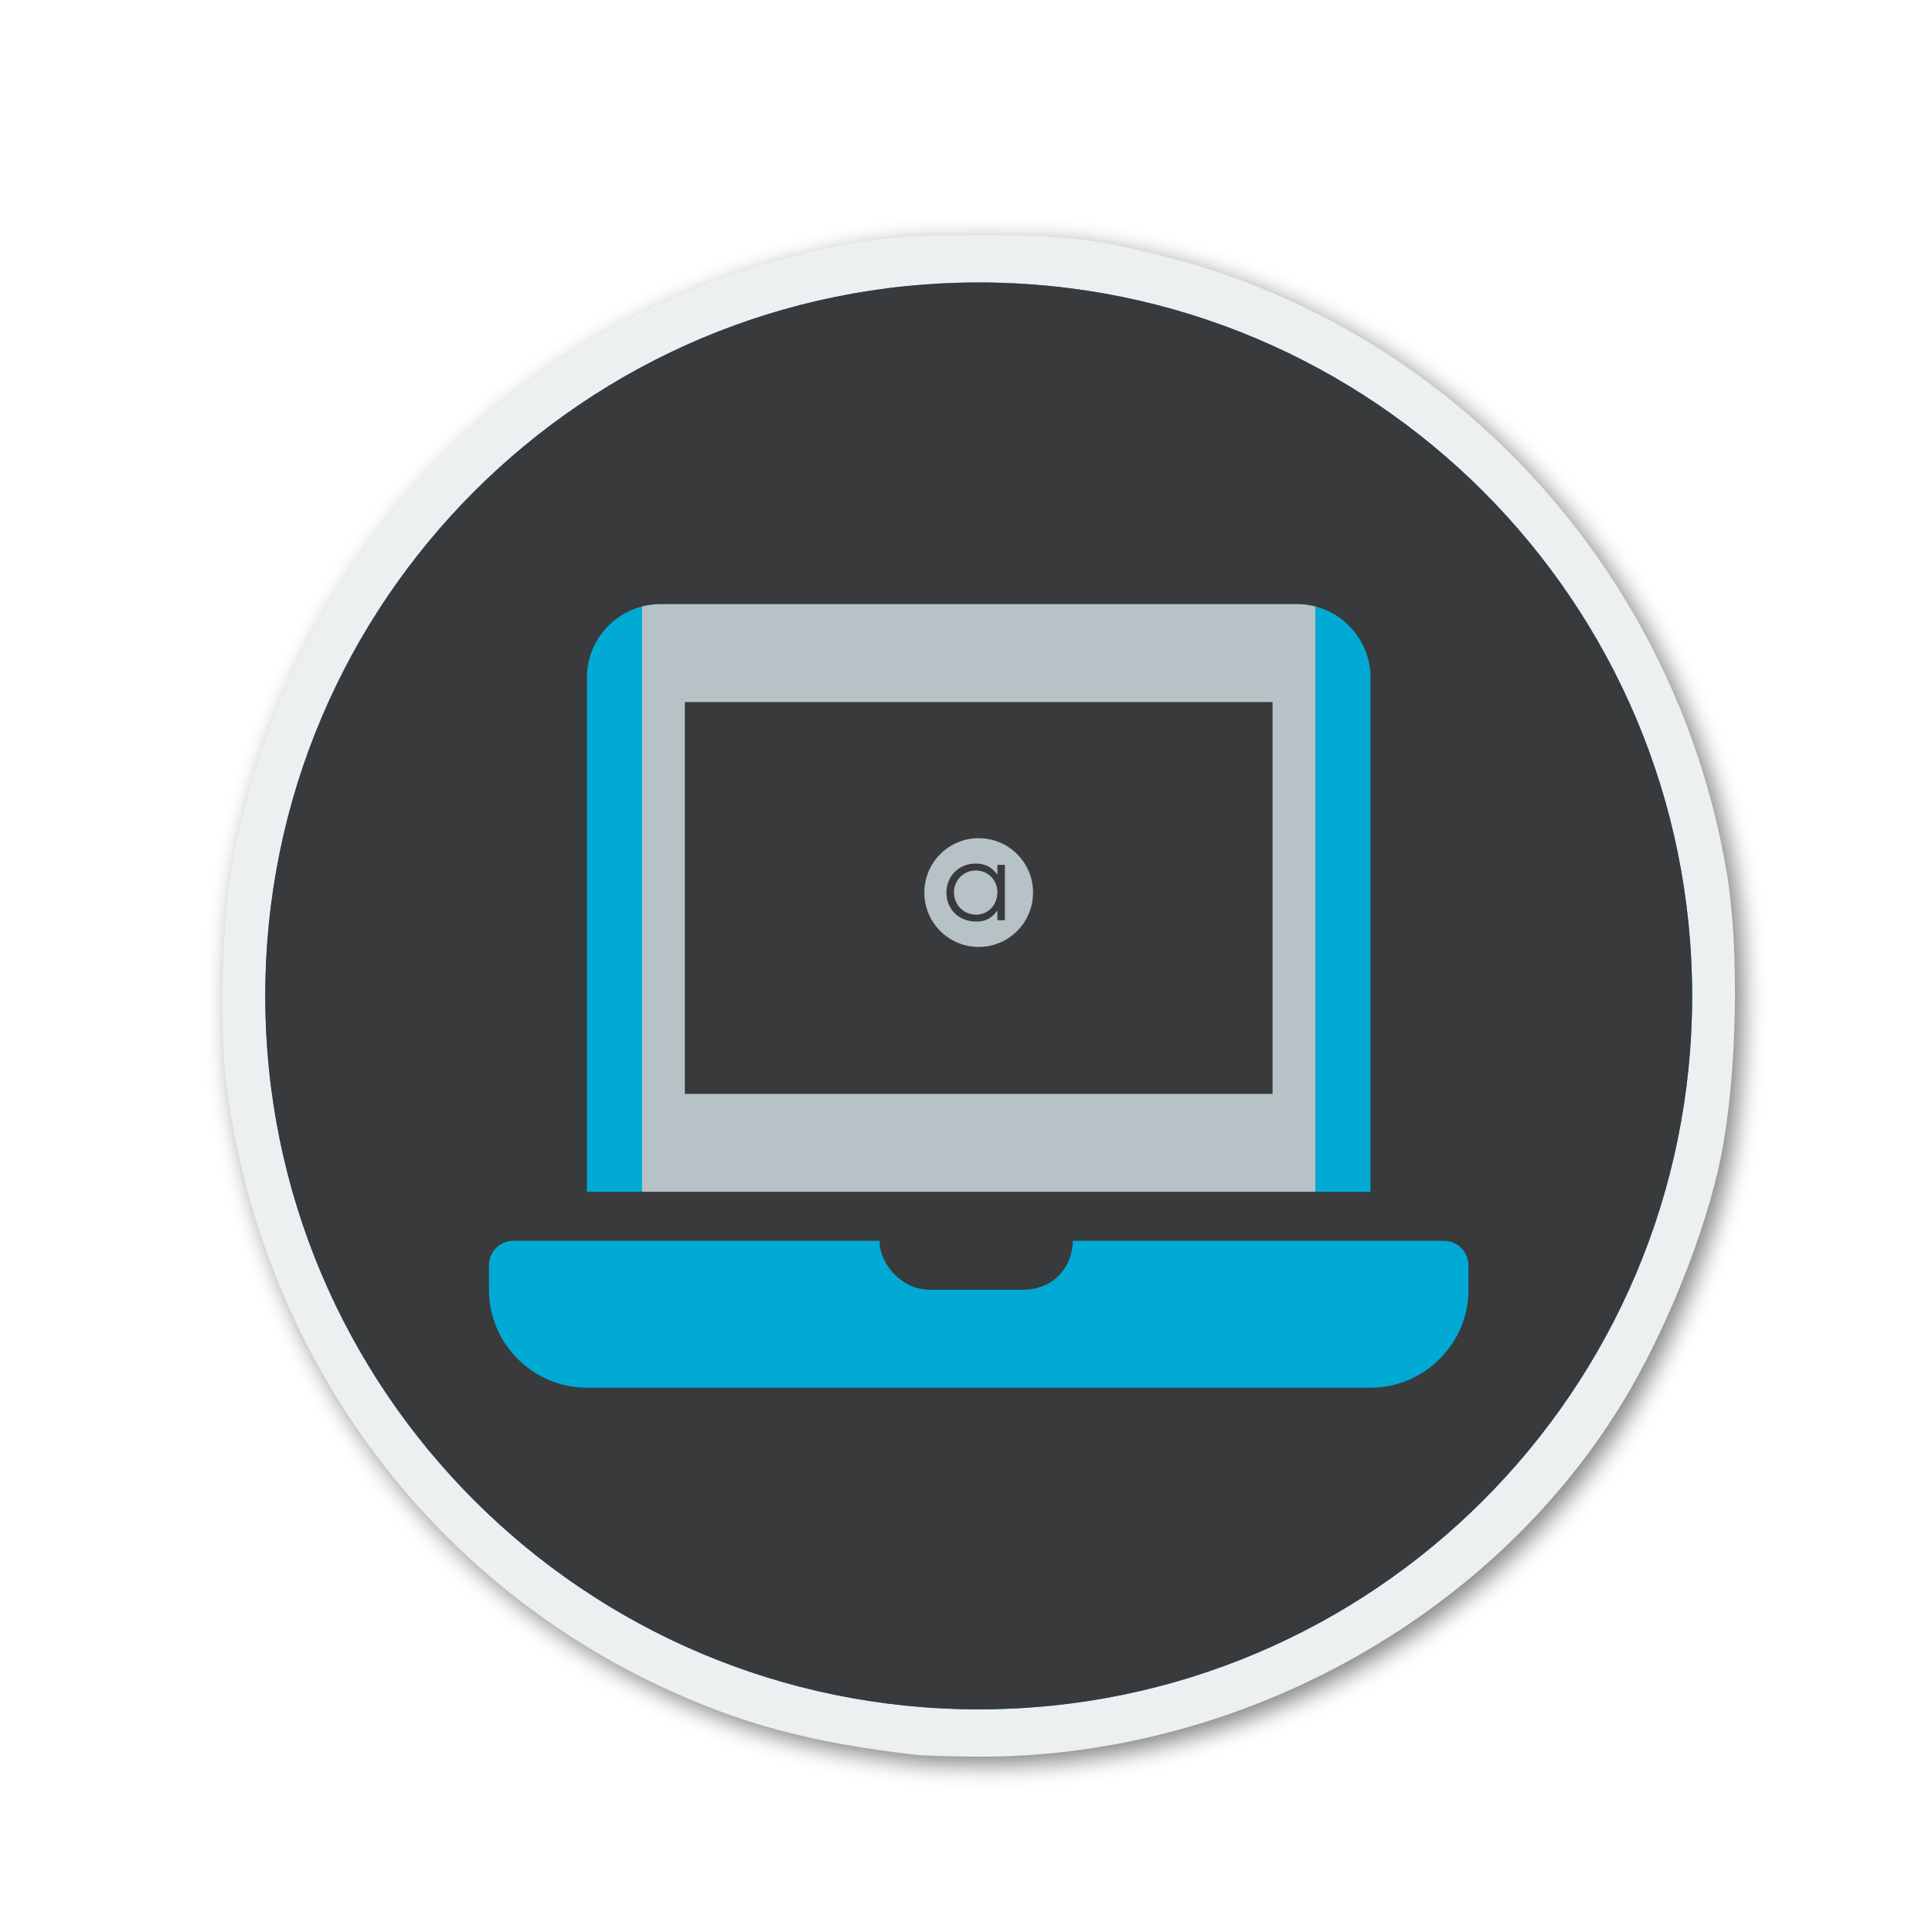
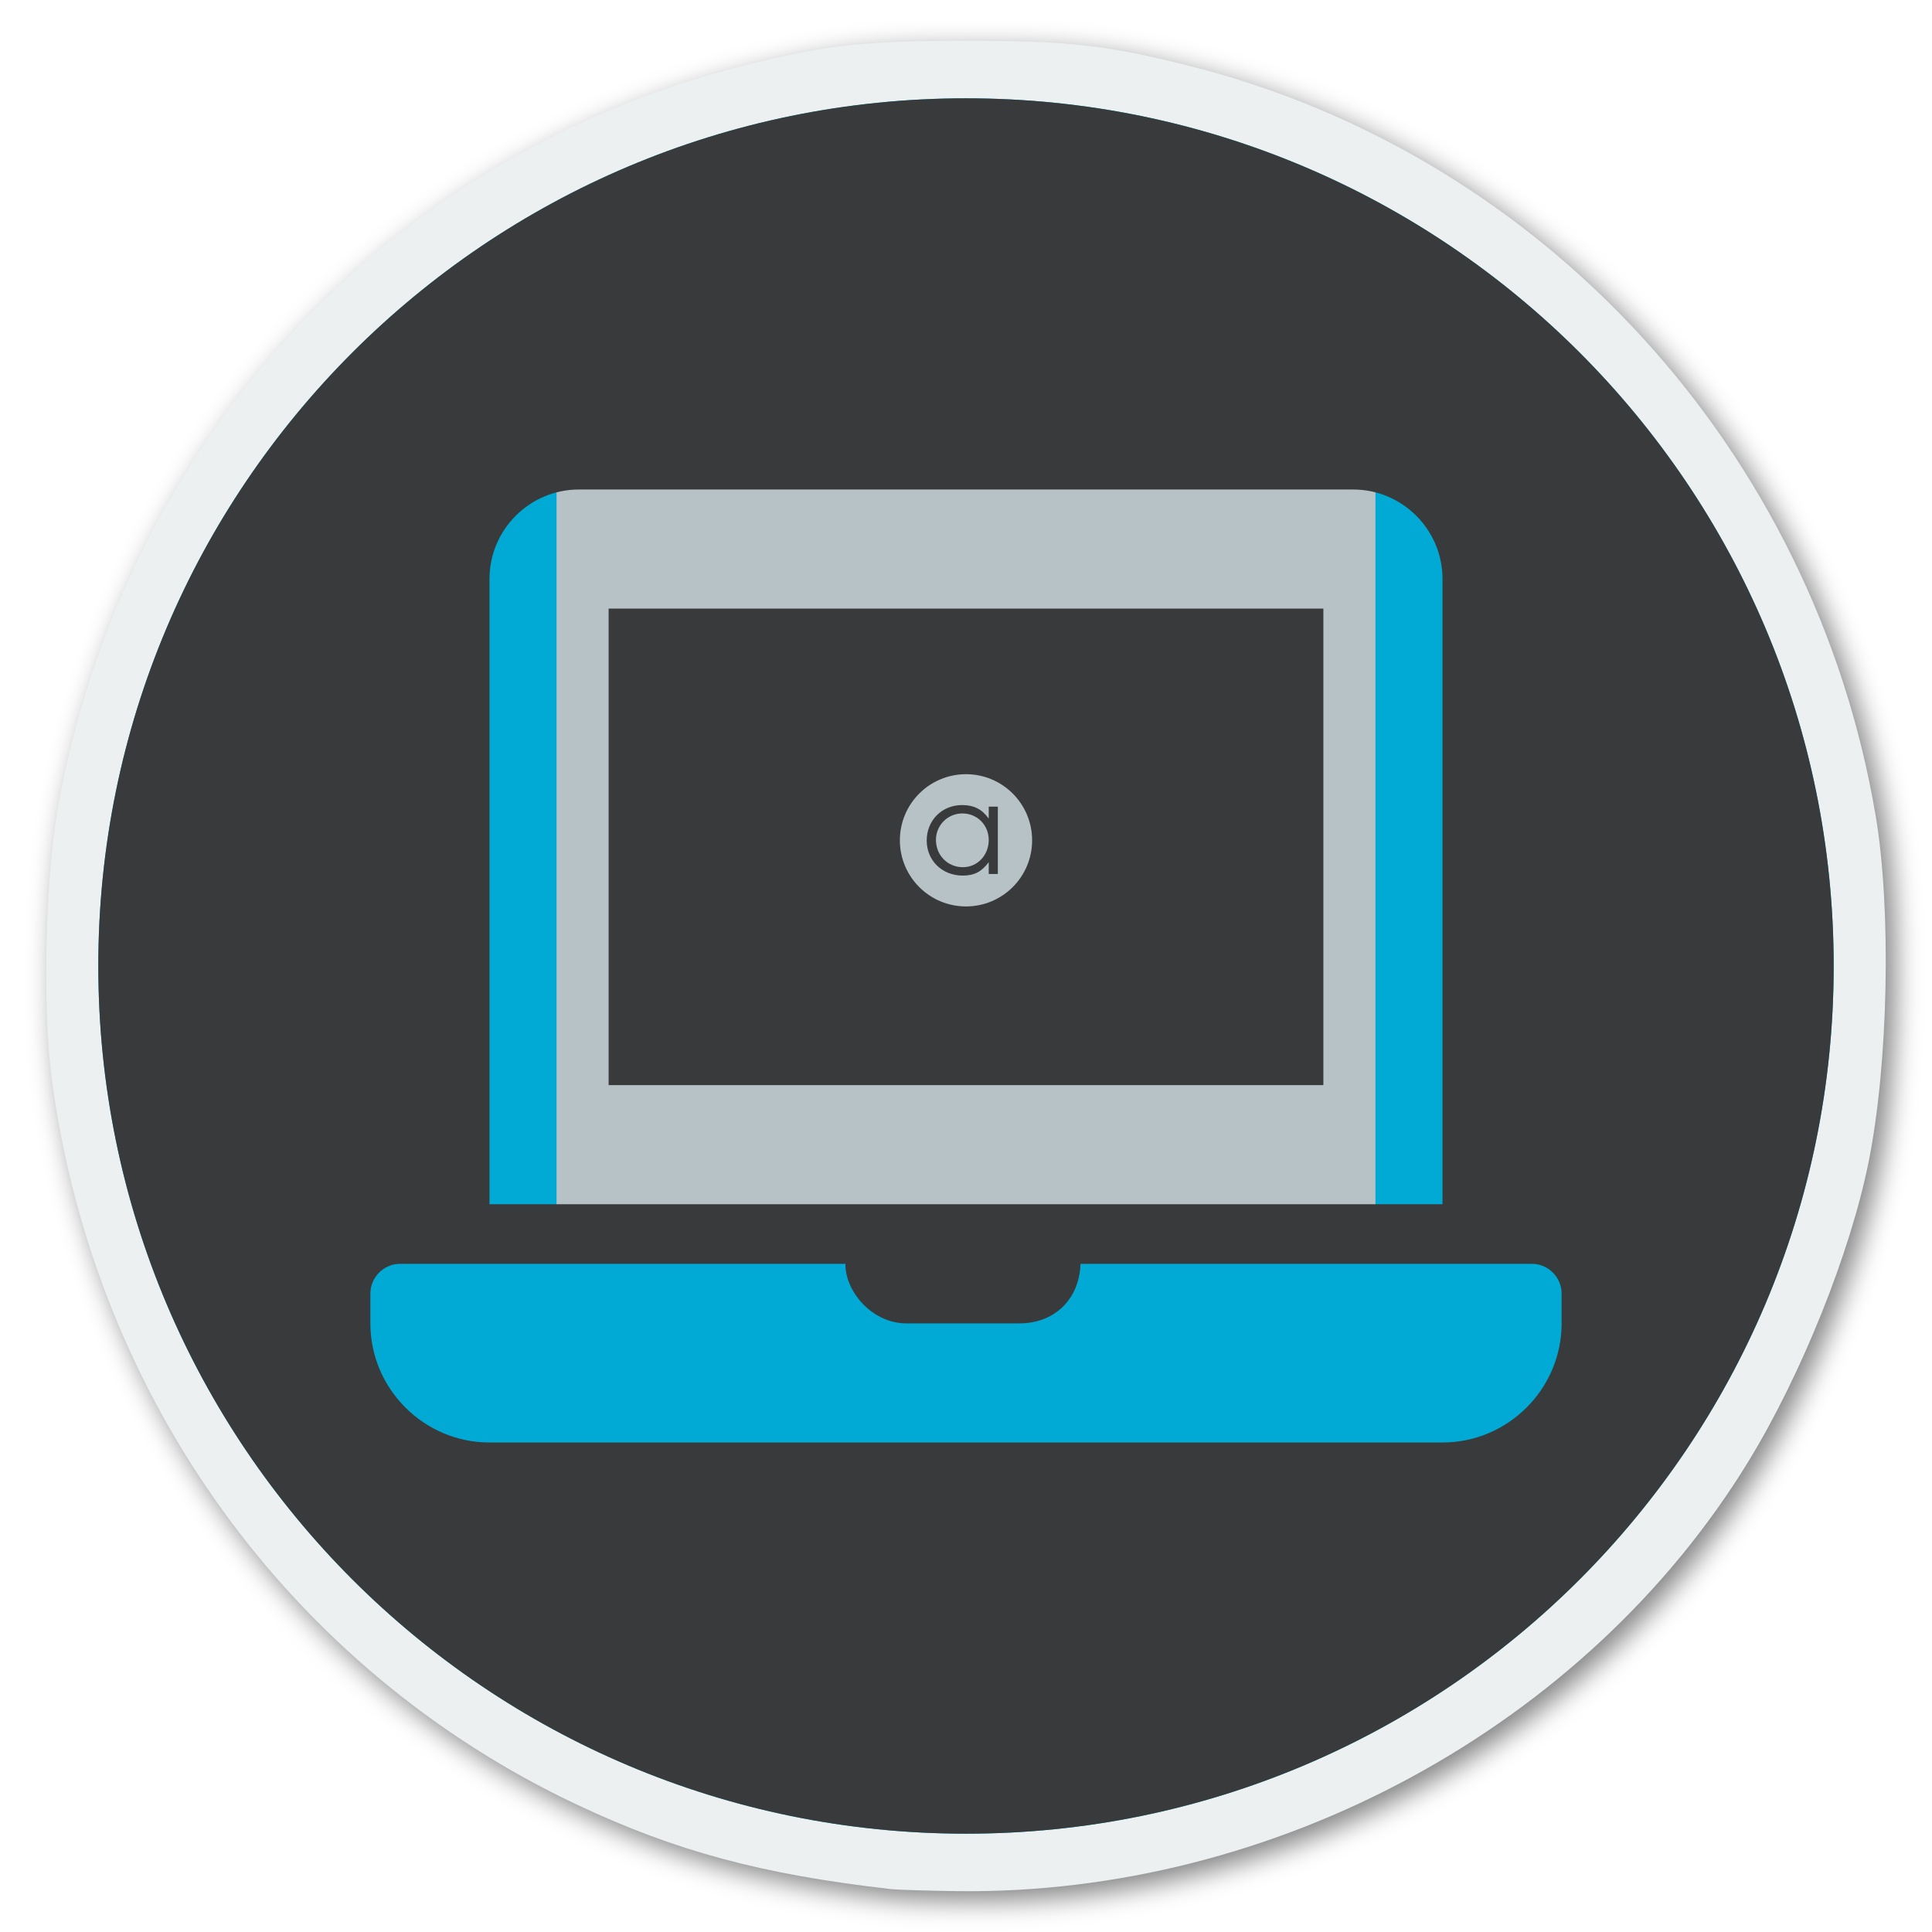
- <svg xmlns="http://www.w3.org/2000/svg" xmlns:xlink="http://www.w3.org/1999/xlink" height="512" width="512" version="1.1" id="svg2">
+ <svg xmlns="http://www.w3.org/2000/svg" xmlns:xlink="http://www.w3.org/1999/xlink" id="svg2" version="1.1" width="512" height="512">
  <defs id="defs6">
-     <linearGradient gradientTransform="matrix(0,-1,1,0,-1.5e-6,48)" gradientUnits="userSpaceOnUse" x2="47" x1="1" id="linearGradient3764">
-       <stop id="stop7" stop-opacity="1" stop-color="#e4e4e4" />
-       <stop id="stop9" stop-opacity="1" stop-color="#eee" offset="1" />
+     <linearGradient id="linearGradient3764" x1="1" x2="47" gradientUnits="userSpaceOnUse" gradientTransform="matrix(0,-1,1,0,-1.5e-6,48)">
+       <stop stop-color="#e4e4e4" stop-opacity="1" id="stop7" />
+       <stop offset="1" stop-color="#eee" stop-opacity="1" id="stop9" />
    </linearGradient>
    <clipPath id="clipPath-365326813">
-       <g id="g12" transform="translate(0,-1004.362)">
-         <path style="fill:#1890d0" id="path14" transform="matrix(15.33333,0,0,11.5,415,878.8622)" d="m -24,13 c 0,1.105 -0.672,2 -1.5,2 -0.828,0 -1.5,-0.895 -1.5,-2 0,-1.105 0.672,-2 1.5,-2 0.828,0 1.5,0.895 1.5,2 z" />
+       <g transform="translate(0,-1004.362)" id="g12">
+         <path d="m -24,13 c 0,1.105 -0.672,2 -1.5,2 -0.828,0 -1.5,-0.895 -1.5,-2 0,-1.105 0.672,-2 1.5,-2 0.828,0 1.5,0.895 1.5,2 z" transform="matrix(15.33333,0,0,11.5,415,878.8622)" id="path14" style="fill:#1890d0" />
      </g>
    </clipPath>
    <clipPath id="clipPath-370729992">
-       <g id="g17" transform="translate(0,-1004.362)">
-         <path style="fill:#1890d0" id="path19" transform="matrix(15.33333,0,0,11.5,415,878.8622)" d="m -24,13 c 0,1.105 -0.672,2 -1.5,2 -0.828,0 -1.5,-0.895 -1.5,-2 0,-1.105 0.672,-2 1.5,-2 0.828,0 1.5,0.895 1.5,2 z" />
+       <g transform="translate(0,-1004.362)" id="g17">
+         <path d="m -24,13 c 0,1.105 -0.672,2 -1.5,2 -0.828,0 -1.5,-0.895 -1.5,-2 0,-1.105 0.672,-2 1.5,-2 0.828,0 1.5,0.895 1.5,2 z" transform="matrix(15.33333,0,0,11.5,415,878.8622)" id="path19" style="fill:#1890d0" />
      </g>
    </clipPath>
    <defs id="defs5">
-       <rect id="SVGID_1_" width="1024" height="1024" />
+       <rect height="1024" width="1024" id="SVGID_1_" />
    </defs>
    <clipPath id="SVGID_2_">
-       <use xlink:href="#SVGID_1_" overflow="visible" id="use9" />
+       <use id="use9" overflow="visible" xlink:href="#SVGID_1_" />
    </clipPath>
    <defs id="defs38">
-       <rect y="0" x="0" height="1024" width="1024" id="SVGID_8_" />
+       <rect id="SVGID_8_" width="1024" height="1024" x="0" y="0" />
    </defs>
    <clipPath id="SVGID_9_">
-       <use height="100%" width="100%" y="0" x="0" style="overflow:visible" id="use42" overflow="visible" xlink:href="#SVGID_8_" />
+       <use xlink:href="#SVGID_8_" overflow="visible" id="use42" style="overflow:visible" x="0" y="0" width="100%" height="100%" />
    </clipPath>
    <defs id="defs44">
-       <filter height="413.967" width="413.934" y="293.442" x="305.033" filterUnits="userSpaceOnUse" id="Adobe_OpacityMaskFilter">
-         <feFlood id="feFlood47" result="back" />
-         <feBlend id="feBlend49" mode="normal" in2="back" in="SourceGraphic" />
+       <filter id="Adobe_OpacityMaskFilter" filterUnits="userSpaceOnUse" x="305.033" y="293.442" width="413.934" height="413.967">
+         <feFlood result="back" id="feFlood47" />
+         <feBlend in="SourceGraphic" in2="back" mode="normal" id="feBlend49" />
      </filter>
    </defs>
-     <mask id="SVGID_10_" height="413.967" width="413.934" y="293.442" x="305.033" maskUnits="userSpaceOnUse">
-       <g style="filter:url(#Adobe_OpacityMaskFilter)" id="g52">
-         <g id="g54" enable-background="new    ">
+     <mask maskUnits="userSpaceOnUse" x="305.033" y="293.442" width="413.934" height="413.967" id="SVGID_10_">
+       <g id="g52" style="filter:url(#Adobe_OpacityMaskFilter)">
+         <g enable-background="new    " id="g54">
          <g id="g56">
            <defs id="defs58">
-               <path d="m 513.458,309.257 c 91.063,0 164.903,76.897 164.903,171.722 0,94.833 -73.84,171.727 -164.903,171.727 -91.047,0 -164.89,-76.894 -164.89,-171.727 0,-94.825 73.843,-171.722 164.89,-171.722" id="SVGID_11_" />
+               <path id="SVGID_11_" d="m 513.458,309.257 c 91.063,0 164.903,76.897 164.903,171.722 0,94.833 -73.84,171.727 -164.903,171.727 -91.047,0 -164.89,-76.894 -164.89,-171.727 0,-94.825 73.843,-171.722 164.89,-171.722" />
            </defs>
-             <clipPath clip-path="url(#SVGID_9_)" id="SVGID_12_">
-               <use height="100%" width="100%" y="0" x="0" style="overflow:visible" id="use62" overflow="visible" xlink:href="#SVGID_11_" />
+             <clipPath id="SVGID_12_" clip-path="url(#SVGID_9_)">
+               <use xlink:href="#SVGID_11_" overflow="visible" id="use62" style="overflow:visible" x="0" y="0" width="100%" height="100%" />
            </clipPath>
-             <linearGradient gradientTransform="matrix(-10.9559,383.4525,383.4525,10.9559,-392132.59,-11061.132)" y2="1024" x2="1" y1="1024" x1="0" gradientUnits="userSpaceOnUse" id="SVGID_13_">
-               <stop id="stop65" style="stop-color:#1C1B18" offset="0" />
-               <stop id="stop67" style="stop-color:#4B4846" offset="0.187" />
-               <stop id="stop69" style="stop-color:#7F7B79" offset="0.368" />
-               <stop id="stop71" style="stop-color:#B0ADAD" offset="0.534" />
-               <stop id="stop73" style="stop-color:#D9D8D8" offset="0.682" />
-               <stop id="stop75" style="stop-color:#F5F5F5" offset="0.807" />
-               <stop id="stop77" style="stop-color:#FFFFFF" offset="0.894" />
-               <stop id="stop79" style="stop-color:#FFFFFF" offset="1" />
+             <linearGradient id="SVGID_13_" gradientUnits="userSpaceOnUse" x1="0" y1="1024" x2="1" y2="1024" gradientTransform="matrix(-10.9559,383.4525,383.4525,10.9559,-392132.59,-11061.132)">
+               <stop offset="0" style="stop-color:#1C1B18" id="stop65" />
+               <stop offset="0.187" style="stop-color:#4B4846" id="stop67" />
+               <stop offset="0.368" style="stop-color:#7F7B79" id="stop69" />
+               <stop offset="0.534" style="stop-color:#B0ADAD" id="stop71" />
+               <stop offset="0.682" style="stop-color:#D9D8D8" id="stop73" />
+               <stop offset="0.807" style="stop-color:#F5F5F5" id="stop75" />
+               <stop offset="0.894" style="stop-color:#FFFFFF" id="stop77" />
+               <stop offset="1" style="stop-color:#FFFFFF" id="stop79" />
            </linearGradient>
-             <polygon style="fill:url(#SVGID_13_)" id="polygon81" points="338.763,652.426 348.837,299.842 688.166,309.537 678.092,662.121 " clip-path="url(#SVGID_12_)" />
+             <polygon clip-path="url(#SVGID_12_)" points="338.763,652.426 348.837,299.842 688.166,309.537 678.092,662.121 " id="polygon81" style="fill:url(#SVGID_13_)" />
          </g>
        </g>
      </g>
    </mask>
-     <filter id="filter139" style="color-interpolation-filters:sRGB;">
-       <feFlood id="feFlood129" result="flood" flood-color="rgb(0,0,0)" flood-opacity="0.498" />
-       <feComposite id="feComposite131" result="composite1" operator="in" in2="SourceGraphic" in="flood" />
-       <feGaussianBlur id="feGaussianBlur133" result="blur" stdDeviation="3" in="composite1" />
-       <feOffset id="feOffset135" result="offset" dy="2" dx="2" />
-       <feComposite id="feComposite137" result="composite2" operator="over" in2="offset" in="SourceGraphic" />
-     </filter>
-     <linearGradient id="linearGradient3764-5" x1="1" x2="47" gradientUnits="userSpaceOnUse" gradientTransform="matrix(0,-1,1,0,-1.5e-6,48)">
-       <stop stop-color="#e4e4e4" stop-opacity="1" id="stop7-0" />
-       <stop offset="1" stop-color="#eee" stop-opacity="1" id="stop9-9" />
+     <filter style="color-interpolation-filters:sRGB;" id="filter139">
+       <feFlood flood-opacity="0.498" flood-color="rgb(0,0,0)" result="flood" id="feFlood129" />
+       <feComposite in="flood" in2="SourceGraphic" operator="in" result="composite1" id="feComposite131" />
+       <feGaussianBlur in="composite1" stdDeviation="3" result="blur" id="feGaussianBlur133" />
+       <feOffset dx="2" dy="2" result="offset" id="feOffset135" />
+       <feComposite in="SourceGraphic" in2="offset" operator="over" result="composite2" id="feComposite137" />
+     </filter>
+     <linearGradient gradientTransform="matrix(0,-1,1,0,-1.5e-6,48)" gradientUnits="userSpaceOnUse" x2="47" x1="1" id="linearGradient3764-5">
+       <stop id="stop7-0" stop-opacity="1" stop-color="#e4e4e4" />
+       <stop id="stop9-9" stop-opacity="1" stop-color="#eee" offset="1" />
    </linearGradient>
    <clipPath id="clipPath-365326813-6">
-       <g transform="translate(0,-1004.362)" id="g12-3">
-         <path d="m -24,13 c 0,1.105 -0.672,2 -1.5,2 -0.828,0 -1.5,-0.895 -1.5,-2 0,-1.105 0.672,-2 1.5,-2 0.828,0 1.5,0.895 1.5,2 z" transform="matrix(15.33333,0,0,11.5,415,878.8622)" id="path14-8" style="fill:#1890d0" />
+       <g id="g12-3" transform="translate(0,-1004.362)">
+         <path style="fill:#1890d0" id="path14-8" transform="matrix(15.33333,0,0,11.5,415,878.8622)" d="m -24,13 c 0,1.105 -0.672,2 -1.5,2 -0.828,0 -1.5,-0.895 -1.5,-2 0,-1.105 0.672,-2 1.5,-2 0.828,0 1.5,0.895 1.5,2 z" />
      </g>
    </clipPath>
    <clipPath id="clipPath-370729992-5">
-       <g transform="translate(0,-1004.362)" id="g17-6">
-         <path d="m -24,13 c 0,1.105 -0.672,2 -1.5,2 -0.828,0 -1.5,-0.895 -1.5,-2 0,-1.105 0.672,-2 1.5,-2 0.828,0 1.5,0.895 1.5,2 z" transform="matrix(15.33333,0,0,11.5,415,878.8622)" id="path19-1" style="fill:#1890d0" />
+       <g id="g17-6" transform="translate(0,-1004.362)">
+         <path style="fill:#1890d0" id="path19-1" transform="matrix(15.33333,0,0,11.5,415,878.8622)" d="m -24,13 c 0,1.105 -0.672,2 -1.5,2 -0.828,0 -1.5,-0.895 -1.5,-2 0,-1.105 0.672,-2 1.5,-2 0.828,0 1.5,0.895 1.5,2 z" />
      </g>
    </clipPath>
    <defs id="defs5-1">
-       <rect height="1024" width="1024" id="SVGID_1_-5" />
+       <rect id="SVGID_1_-5" width="1024" height="1024" />
    </defs>
    <clipPath id="SVGID_2_-9">
-       <use id="use9-8" overflow="visible" xlink:href="#SVGID_1_-5" />
+       <use xlink:href="#SVGID_1_-5" overflow="visible" id="use9-8" />
    </clipPath>
    <defs id="defs38-4">
-       <rect id="SVGID_8_-8" width="1024" height="1024" x="0" y="0" />
+       <rect y="0" x="0" height="1024" width="1024" id="SVGID_8_-8" />
    </defs>
    <clipPath id="SVGID_9_-1">
-       <use xlink:href="#SVGID_8_-8" overflow="visible" id="use42-0" style="overflow:visible" x="0" y="0" width="100%" height="100%" />
+       <use height="100%" width="100%" y="0" x="0" style="overflow:visible" id="use42-0" overflow="visible" xlink:href="#SVGID_8_-8" />
    </clipPath>
    <defs id="defs44-3">
-       <filter id="Adobe_OpacityMaskFilter-0" filterUnits="userSpaceOnUse" x="305.033" y="293.442" width="413.934" height="413.967">
-         <feFlood result="back" id="feFlood47-4" />
-         <feBlend in="SourceGraphic" in2="back" mode="normal" id="feBlend49-4" />
+       <filter height="413.967" width="413.934" y="293.442" x="305.033" filterUnits="userSpaceOnUse" id="Adobe_OpacityMaskFilter-0">
+         <feFlood id="feFlood47-4" result="back" />
+         <feBlend id="feBlend49-4" mode="normal" in2="back" in="SourceGraphic" />
      </filter>
    </defs>
-     <mask maskUnits="userSpaceOnUse" x="305.033" y="293.442" width="413.934" height="413.967" id="SVGID_10_-4">
-       <g id="g52-4" style="filter:url(#Adobe_OpacityMaskFilter-0)">
-         <g enable-background="new    " id="g54-7">
+     <mask id="SVGID_10_-4" height="413.967" width="413.934" y="293.442" x="305.033" maskUnits="userSpaceOnUse">
+       <g style="filter:url(#Adobe_OpacityMaskFilter-0)" id="g52-4">
+         <g id="g54-7" enable-background="new    ">
          <g id="g56-6">
            <defs id="defs58-3">
-               <path id="SVGID_11_-1" d="m 513.458,309.257 c 91.063,0 164.903,76.897 164.903,171.722 0,94.833 -73.84,171.727 -164.903,171.727 -91.047,0 -164.89,-76.894 -164.89,-171.727 0,-94.825 73.843,-171.722 164.89,-171.722" />
+               <path d="m 513.458,309.257 c 91.063,0 164.903,76.897 164.903,171.722 0,94.833 -73.84,171.727 -164.903,171.727 -91.047,0 -164.89,-76.894 -164.89,-171.727 0,-94.825 73.843,-171.722 164.89,-171.722" id="SVGID_11_-1" />
            </defs>
-             <clipPath id="SVGID_12_-7" clip-path="url(#SVGID_9_-1)">
-               <use xlink:href="#SVGID_11_-1" overflow="visible" id="use62-5" style="overflow:visible" x="0" y="0" width="100%" height="100%" />
+             <clipPath clip-path="url(#SVGID_9_-1)" id="SVGID_12_-7">
+               <use height="100%" width="100%" y="0" x="0" style="overflow:visible" id="use62-5" overflow="visible" xlink:href="#SVGID_11_-1" />
            </clipPath>
-             <linearGradient id="linearGradient143" gradientUnits="userSpaceOnUse" x1="0" y1="1024" x2="1" y2="1024" gradientTransform="matrix(-10.9559,383.4525,383.4525,10.9559,-392132.59,-11061.132)">
-               <stop offset="0" style="stop-color:#1C1B18" id="stop65-9" />
-               <stop offset="0.187" style="stop-color:#4B4846" id="stop67-6" />
-               <stop offset="0.368" style="stop-color:#7F7B79" id="stop69-2" />
-               <stop offset="0.534" style="stop-color:#B0ADAD" id="stop71-1" />
-               <stop offset="0.682" style="stop-color:#D9D8D8" id="stop73-7" />
-               <stop offset="0.807" style="stop-color:#F5F5F5" id="stop75-8" />
-               <stop offset="0.894" style="stop-color:#FFFFFF" id="stop77-5" />
-               <stop offset="1" style="stop-color:#FFFFFF" id="stop79-7" />
+             <linearGradient gradientTransform="matrix(-10.9559,383.4525,383.4525,10.9559,-392132.59,-11061.132)" y2="1024" x2="1" y1="1024" x1="0" gradientUnits="userSpaceOnUse" id="linearGradient143">
+               <stop id="stop65-9" style="stop-color:#1C1B18" offset="0" />
+               <stop id="stop67-6" style="stop-color:#4B4846" offset="0.187" />
+               <stop id="stop69-2" style="stop-color:#7F7B79" offset="0.368" />
+               <stop id="stop71-1" style="stop-color:#B0ADAD" offset="0.534" />
+               <stop id="stop73-7" style="stop-color:#D9D8D8" offset="0.682" />
+               <stop id="stop75-8" style="stop-color:#F5F5F5" offset="0.807" />
+               <stop id="stop77-5" style="stop-color:#FFFFFF" offset="0.894" />
+               <stop id="stop79-7" style="stop-color:#FFFFFF" offset="1" />
            </linearGradient>
-             <polygon clip-path="url(#SVGID_12_-7)" points="338.763,652.426 348.837,299.842 688.166,309.537 678.092,662.121 " id="polygon81-4" style="fill:url(#SVGID_13_)" />
+             <polygon style="fill:url(#SVGID_13_)" id="polygon81-4" points="338.763,652.426 348.837,299.842 688.166,309.537 678.092,662.121 " clip-path="url(#SVGID_12_-7)" />
          </g>
        </g>
      </g>
    </mask>
-     <filter style="color-interpolation-filters:sRGB;" id="filter139-1">
-       <feFlood flood-opacity="0.498" flood-color="rgb(0,0,0)" result="flood" id="feFlood129-8" />
-       <feComposite in="flood" in2="SourceGraphic" operator="in" result="composite1" id="feComposite131-5" />
-       <feGaussianBlur in="composite1" stdDeviation="3" result="blur" id="feGaussianBlur133-9" />
-       <feOffset dx="2" dy="2" result="offset" id="feOffset135-7" />
-       <feComposite in="SourceGraphic" in2="offset" operator="over" result="composite2" id="feComposite137-5" />
-     </filter>
-     <rect height="1024" width="1024" id="rect156" />
-     <rect id="rect158" width="1024" height="1024" x="0" y="0" />
-     <filter id="filter164" filterUnits="userSpaceOnUse" x="305.033" y="293.442" width="413.934" height="413.967">
-       <feFlood result="back" id="feFlood160" />
-       <feBlend in="SourceGraphic" in2="back" mode="normal" id="feBlend162" />
-     </filter>
-     <path id="path166" d="m 513.458,309.257 c 91.063,0 164.903,76.897 164.903,171.722 0,94.833 -73.84,171.727 -164.903,171.727 -91.047,0 -164.89,-76.894 -164.89,-171.727 0,-94.825 73.843,-171.722 164.89,-171.722" />
-     <linearGradient gradientTransform="matrix(0,-1,1,0,-1.5e-6,48)" gradientUnits="userSpaceOnUse" x2="47" x1="1" id="linearGradient3764-3">
-       <stop id="stop7-8" stop-opacity="1" stop-color="#e4e4e4" />
-       <stop id="stop9-5" stop-opacity="1" stop-color="#eee" offset="1" />
+     <filter id="filter139-1" style="color-interpolation-filters:sRGB;">
+       <feFlood id="feFlood129-8" result="flood" flood-color="rgb(0,0,0)" flood-opacity="0.498" />
+       <feComposite id="feComposite131-5" result="composite1" operator="in" in2="SourceGraphic" in="flood" />
+       <feGaussianBlur id="feGaussianBlur133-9" result="blur" stdDeviation="3" in="composite1" />
+       <feOffset id="feOffset135-7" result="offset" dy="2" dx="2" />
+       <feComposite id="feComposite137-5" result="composite2" operator="over" in2="offset" in="SourceGraphic" />
+     </filter>
+     <rect id="rect156" width="1024" height="1024" />
+     <rect y="0" x="0" height="1024" width="1024" id="rect158" />
+     <filter height="413.967" width="413.934" y="293.442" x="305.033" filterUnits="userSpaceOnUse" id="filter164">
+       <feFlood id="feFlood160" result="back" />
+       <feBlend id="feBlend162" mode="normal" in2="back" in="SourceGraphic" />
+     </filter>
+     <path d="m 513.458,309.257 c 91.063,0 164.903,76.897 164.903,171.722 0,94.833 -73.84,171.727 -164.903,171.727 -91.047,0 -164.89,-76.894 -164.89,-171.727 0,-94.825 73.843,-171.722 164.89,-171.722" id="path166" />
+     <linearGradient id="linearGradient3764-3" x1="1" x2="47" gradientUnits="userSpaceOnUse" gradientTransform="matrix(0,-1,1,0,-1.5e-6,48)">
+       <stop stop-color="#e4e4e4" stop-opacity="1" id="stop7-8" />
+       <stop offset="1" stop-color="#eee" stop-opacity="1" id="stop9-5" />
    </linearGradient>
    <clipPath id="clipPath-365326813-61">
-       <g id="g12-1" transform="translate(0,-1004.362)">
-         <path style="fill:#1890d0" id="path14-5" transform="matrix(15.33333,0,0,11.5,415,878.8622)" d="m -24,13 c 0,1.105 -0.672,2 -1.5,2 -0.828,0 -1.5,-0.895 -1.5,-2 0,-1.105 0.672,-2 1.5,-2 0.828,0 1.5,0.895 1.5,2 z" />
+       <g transform="translate(0,-1004.362)" id="g12-1">
+         <path d="m -24,13 c 0,1.105 -0.672,2 -1.5,2 -0.828,0 -1.5,-0.895 -1.5,-2 0,-1.105 0.672,-2 1.5,-2 0.828,0 1.5,0.895 1.5,2 z" transform="matrix(15.33333,0,0,11.5,415,878.8622)" id="path14-5" style="fill:#1890d0" />
      </g>
    </clipPath>
    <clipPath id="clipPath-370729992-9">
-       <g id="g17-8" transform="translate(0,-1004.362)">
-         <path style="fill:#1890d0" id="path19-4" transform="matrix(15.33333,0,0,11.5,415,878.8622)" d="m -24,13 c 0,1.105 -0.672,2 -1.5,2 -0.828,0 -1.5,-0.895 -1.5,-2 0,-1.105 0.672,-2 1.5,-2 0.828,0 1.5,0.895 1.5,2 z" />
+       <g transform="translate(0,-1004.362)" id="g17-8">
+         <path d="m -24,13 c 0,1.105 -0.672,2 -1.5,2 -0.828,0 -1.5,-0.895 -1.5,-2 0,-1.105 0.672,-2 1.5,-2 0.828,0 1.5,0.895 1.5,2 z" transform="matrix(15.33333,0,0,11.5,415,878.8622)" id="path19-4" style="fill:#1890d0" />
      </g>
    </clipPath>
    <defs id="defs5-8">
-       <rect id="SVGID_1_-1" width="1024" height="1024" />
+       <rect height="1024" width="1024" id="SVGID_1_-1" />
    </defs>
    <clipPath id="SVGID_2_-0">
-       <use xlink:href="#SVGID_1_-1" overflow="visible" id="use9-3" />
+       <use id="use9-3" overflow="visible" xlink:href="#SVGID_1_-1" />
    </clipPath>
    <defs id="defs38-0">
-       <rect y="0" x="0" height="1024" width="1024" id="SVGID_8_-4" />
+       <rect id="SVGID_8_-4" width="1024" height="1024" x="0" y="0" />
    </defs>
    <clipPath id="SVGID_9_-4">
-       <use height="100%" width="100%" y="0" x="0" style="overflow:visible" id="use42-4" overflow="visible" xlink:href="#SVGID_8_-4" />
+       <use xlink:href="#SVGID_8_-4" overflow="visible" id="use42-4" style="overflow:visible" x="0" y="0" width="100%" height="100%" />
    </clipPath>
    <defs id="defs44-4">
-       <filter height="413.967" width="413.934" y="293.442" x="305.033" filterUnits="userSpaceOnUse" id="Adobe_OpacityMaskFilter-7">
-         <feFlood id="feFlood47-6" result="back" />
-         <feBlend id="feBlend49-3" mode="normal" in2="back" in="SourceGraphic" />
+       <filter id="Adobe_OpacityMaskFilter-7" filterUnits="userSpaceOnUse" x="305.033" y="293.442" width="413.934" height="413.967">
+         <feFlood result="back" id="feFlood47-6" />
+         <feBlend in="SourceGraphic" in2="back" mode="normal" id="feBlend49-3" />
      </filter>
    </defs>
-     <mask id="SVGID_10_-1" height="413.967" width="413.934" y="293.442" x="305.033" maskUnits="userSpaceOnUse">
-       <g style="filter:url(#Adobe_OpacityMaskFilter-7)" id="g52-7">
-         <g id="g54-5" enable-background="new    ">
+     <mask maskUnits="userSpaceOnUse" x="305.033" y="293.442" width="413.934" height="413.967" id="SVGID_10_-1">
+       <g id="g52-7" style="filter:url(#Adobe_OpacityMaskFilter-7)">
+         <g enable-background="new    " id="g54-5">
          <g id="g56-9">
            <defs id="defs58-6">
-               <path d="m 513.458,309.257 c 91.063,0 164.903,76.897 164.903,171.722 0,94.833 -73.84,171.727 -164.903,171.727 -91.047,0 -164.89,-76.894 -164.89,-171.727 0,-94.825 73.843,-171.722 164.89,-171.722" id="SVGID_11_-2" />
+               <path id="SVGID_11_-2" d="m 513.458,309.257 c 91.063,0 164.903,76.897 164.903,171.722 0,94.833 -73.84,171.727 -164.903,171.727 -91.047,0 -164.89,-76.894 -164.89,-171.727 0,-94.825 73.843,-171.722 164.89,-171.722" />
            </defs>
-             <clipPath clip-path="url(#SVGID_9_-4)" id="SVGID_12_-1">
-               <use height="100%" width="100%" y="0" x="0" style="overflow:visible" id="use62-7" overflow="visible" xlink:href="#SVGID_11_-2" />
+             <clipPath id="SVGID_12_-1" clip-path="url(#SVGID_9_-4)">
+               <use xlink:href="#SVGID_11_-2" overflow="visible" id="use62-7" style="overflow:visible" x="0" y="0" width="100%" height="100%" />
            </clipPath>
-             <linearGradient gradientTransform="matrix(-10.9559,383.4525,383.4525,10.9559,-392132.59,-11061.132)" y2="1024" x2="1" y1="1024" x1="0" gradientUnits="userSpaceOnUse" id="linearGradient200">
-               <stop id="stop65-8" style="stop-color:#1C1B18" offset="0" />
-               <stop id="stop67-5" style="stop-color:#4B4846" offset="0.187" />
-               <stop id="stop69-7" style="stop-color:#7F7B79" offset="0.368" />
-               <stop id="stop71-4" style="stop-color:#B0ADAD" offset="0.534" />
-               <stop id="stop73-1" style="stop-color:#D9D8D8" offset="0.682" />
-               <stop id="stop75-85" style="stop-color:#F5F5F5" offset="0.807" />
-               <stop id="stop77-9" style="stop-color:#FFFFFF" offset="0.894" />
-               <stop id="stop79-75" style="stop-color:#FFFFFF" offset="1" />
+             <linearGradient id="linearGradient200" gradientUnits="userSpaceOnUse" x1="0" y1="1024" x2="1" y2="1024" gradientTransform="matrix(-10.9559,383.4525,383.4525,10.9559,-392132.59,-11061.132)">
+               <stop offset="0" style="stop-color:#1C1B18" id="stop65-8" />
+               <stop offset="0.187" style="stop-color:#4B4846" id="stop67-5" />
+               <stop offset="0.368" style="stop-color:#7F7B79" id="stop69-7" />
+               <stop offset="0.534" style="stop-color:#B0ADAD" id="stop71-4" />
+               <stop offset="0.682" style="stop-color:#D9D8D8" id="stop73-1" />
+               <stop offset="0.807" style="stop-color:#F5F5F5" id="stop75-85" />
+               <stop offset="0.894" style="stop-color:#FFFFFF" id="stop77-9" />
+               <stop offset="1" style="stop-color:#FFFFFF" id="stop79-75" />
            </linearGradient>
-             <polygon style="fill:url(#SVGID_13_)" id="polygon81-3" points="338.763,652.426 348.837,299.842 688.166,309.537 678.092,662.121 " clip-path="url(#SVGID_12_-1)" />
+             <polygon clip-path="url(#SVGID_12_-1)" points="338.763,652.426 348.837,299.842 688.166,309.537 678.092,662.121 " id="polygon81-3" style="fill:url(#SVGID_13_)" />
          </g>
        </g>
      </g>
    </mask>
-     <filter id="filter139-8" style="color-interpolation-filters:sRGB;">
-       <feFlood id="feFlood129-83" result="flood" flood-color="rgb(0,0,0)" flood-opacity="0.498" />
-       <feComposite id="feComposite131-1" result="composite1" operator="in" in2="SourceGraphic" in="flood" />
-       <feGaussianBlur id="feGaussianBlur133-8" result="blur" stdDeviation="3" in="composite1" />
-       <feOffset id="feOffset135-9" result="offset" dy="2" dx="2" />
-       <feComposite id="feComposite137-6" result="composite2" operator="over" in2="offset" in="SourceGraphic" />
-     </filter>
-     <rect id="rect213" width="1024" height="1024" />
-     <rect y="0" x="0" height="1024" width="1024" id="rect215" />
-     <filter height="413.967" width="413.934" y="293.442" x="305.033" filterUnits="userSpaceOnUse" id="filter221">
-       <feFlood id="feFlood217" result="back" />
-       <feBlend id="feBlend219" mode="normal" in2="back" in="SourceGraphic" />
-     </filter>
-     <path d="m 513.458,309.257 c 91.063,0 164.903,76.897 164.903,171.722 0,94.833 -73.84,171.727 -164.903,171.727 -91.047,0 -164.89,-76.894 -164.89,-171.727 0,-94.825 73.843,-171.722 164.89,-171.722" id="path223" />
+     <filter style="color-interpolation-filters:sRGB;" id="filter139-8">
+       <feFlood flood-opacity="0.498" flood-color="rgb(0,0,0)" result="flood" id="feFlood129-83" />
+       <feComposite in="flood" in2="SourceGraphic" operator="in" result="composite1" id="feComposite131-1" />
+       <feGaussianBlur in="composite1" stdDeviation="3" result="blur" id="feGaussianBlur133-8" />
+       <feOffset dx="2" dy="2" result="offset" id="feOffset135-9" />
+       <feComposite in="SourceGraphic" in2="offset" operator="over" result="composite2" id="feComposite137-6" />
+     </filter>
+     <rect height="1024" width="1024" id="rect213" />
+     <rect id="rect215" width="1024" height="1024" x="0" y="0" />
+     <filter id="filter221" filterUnits="userSpaceOnUse" x="305.033" y="293.442" width="413.934" height="413.967">
+       <feFlood result="back" id="feFlood217" />
+       <feBlend in="SourceGraphic" in2="back" mode="normal" id="feBlend219" />
+     </filter>
+     <path id="path223" d="m 513.458,309.257 c 91.063,0 164.903,76.897 164.903,171.722 0,94.833 -73.84,171.727 -164.903,171.727 -91.047,0 -164.89,-76.894 -164.89,-171.727 0,-94.825 73.843,-171.722 164.89,-171.722" />
  </defs>
-   <path style="fill:#ecf0f1;fill-opacity:1;filter:url(#filter139)" d="M 242.883,465.06 C 214.915,461.872 196.187,456.837 174.734,446.741 112.251,417.333 69.322,357.997 60.119,288.321 58.096,272.999 58.762,244.715 61.508,229.336 75.689,149.921 133.264,87.414 210.193,67.914 c 18.4,-4.664 26.58,-5.595 49.167,-5.595 22.555,0 30.774,0.933 49.054,5.566 76.99,19.516 135.811,83.917 149.181,163.334 3.442,20.442 2.764,53.934 -1.525,75.324 -3.985,19.873 -14.679,46.517 -26.267,65.437 -35.281,57.607 -102.94,94.363 -172.191,93.543 -6.548,-0.078 -13.176,-0.286 -14.73,-0.463 z m 40.016,-20.542 c 14.118,-1.909 22.436,-3.822 35.308,-8.121 C 413.221,404.663 464.283,302.293 432.525,207.21 400.791,112.196 298.422,61.134 203.338,92.891 108.324,124.626 57.262,226.995 89.019,322.078 c 22.064,66.061 78.578,112.573 148.685,122.369 12.001,1.677 33.069,1.71 45.194,0.071 z" id="path2984" />
-   <circle r="189.073" cy="263.927" cx="259.367" id="path77-3" style="fill:#00aad4;fill-opacity:1" />
-   <rect style="fill:#b6c2c6;fill-opacity:1;stroke-width:1.283" id="rect105" width="178.441" height="164.063" x="170.146" y="156.946" />
-   <path id="path77" d="M 259.367 74.854 A 189.073 189.073 0 0 0 70.293 263.928 A 189.073 189.073 0 0 0 259.367 453 A 189.073 189.073 0 0 0 448.439 263.928 A 189.073 189.073 0 0 0 259.367 74.854 z M 175.004 160.096 L 343.73 160.096 C 354.438 160.096 363.199 168.857 363.199 179.564 L 363.199 315.844 L 155.535 315.844 L 155.535 179.564 C 155.535 168.857 164.296 160.096 175.004 160.096 z M 181.492 186.053 L 181.492 289.885 L 337.24 289.885 L 337.24 186.053 L 181.492 186.053 z M 259.367 222.131 A 14.409 14.409 0 0 1 273.775 236.539 A 14.409 14.409 0 0 1 259.367 250.949 A 14.409 14.409 0 0 1 244.957 236.539 A 14.409 14.409 0 0 1 259.367 222.131 z M 258.529 228.857 C 254.132 228.857 250.807 232.182 250.807 236.58 C 250.807 240.951 254.159 244.223 258.664 244.223 C 261.158 244.223 262.765 243.39 264.32 241.299 L 264.32 243.873 L 266.305 243.873 L 266.305 229.205 L 264.32 229.205 L 264.32 231.807 C 262.872 229.769 261.077 228.857 258.529 228.857 z M 258.582 230.682 C 261.8 230.682 264.32 233.201 264.32 236.473 C 264.32 239.798 261.854 242.398 258.689 242.398 C 255.364 242.398 252.816 239.797 252.816 236.445 C 252.816 233.254 255.391 230.682 258.582 230.682 z M 136.066 328.822 L 233.096 328.822 C 232.994 334.716 238.808 341.801 246.389 341.801 L 271.047 341.801 C 278.36 341.801 284.026 336.857 284.326 328.822 L 382.666 328.822 C 386.235 328.822 389.156 331.743 389.156 335.312 L 389.156 341.801 C 389.156 356.078 377.476 367.76 363.199 367.76 L 155.535 367.76 C 141.258 367.76 129.576 356.078 129.576 341.801 L 129.576 335.312 C 129.576 331.743 132.497 328.822 136.066 328.822 z " style="fill:#383a3c;fill-opacity:1" />
+   <g transform="matrix(1.216172,0,0,1.216172,-59.43453,-64.98118)" id="g162">
+     <path style="fill:#ecf0f1;fill-opacity:1;filter:url(#filter139)" d="M 242.883,465.06 C 214.915,461.872 196.187,456.837 174.734,446.741 112.251,417.333 69.322,357.997 60.119,288.321 58.096,272.999 58.762,244.715 61.508,229.336 75.689,149.921 133.264,87.414 210.193,67.914 c 18.4,-4.664 26.58,-5.595 49.167,-5.595 22.555,0 30.774,0.933 49.054,5.566 76.99,19.516 135.811,83.917 149.181,163.334 3.442,20.442 2.764,53.934 -1.525,75.324 -3.985,19.873 -14.679,46.517 -26.267,65.437 -35.281,57.607 -102.94,94.363 -172.191,93.543 -6.548,-0.078 -13.176,-0.286 -14.73,-0.463 z m 40.016,-20.542 c 14.118,-1.909 22.436,-3.822 35.308,-8.121 C 413.221,404.663 464.283,302.293 432.525,207.21 400.791,112.196 298.422,61.134 203.338,92.891 108.324,124.626 57.262,226.995 89.019,322.078 c 22.064,66.061 78.578,112.573 148.685,122.369 12.001,1.677 33.069,1.71 45.194,0.071 z" id="path2984" />
+     <circle r="189.073" cy="263.927" cx="259.367" id="path77-3" style="fill:#00aad4;fill-opacity:1" />
+     <rect style="fill:#b6c2c6;fill-opacity:1;stroke-width:1.283" id="rect105" width="178.441" height="164.063" x="170.146" y="156.946" />
+     <path id="path77" d="M 259.367,74.854 A 189.073,189.073 0 0 0 70.293,263.928 189.073,189.073 0 0 0 259.367,453 189.073,189.073 0 0 0 448.439,263.928 189.073,189.073 0 0 0 259.367,74.854 Z M 175.004,160.096 h 168.727 c 10.708,0 19.469,8.761 19.469,19.469 v 136.279 H 155.535 v -136.279 c 0,-10.708 8.761,-19.469 19.469,-19.469 z m 6.488,25.957 V 289.885 H 337.24 V 186.053 Z m 77.875,36.078 a 14.409,14.409 0 0 1 14.408,14.408 14.409,14.409 0 0 1 -14.408,14.41 14.409,14.409 0 0 1 -14.41,-14.41 14.409,14.409 0 0 1 14.41,-14.408 z m -0.838,6.727 c -4.398,0 -7.723,3.325 -7.723,7.723 0,4.371 3.352,7.643 7.857,7.643 2.494,0 4.101,-0.832 5.656,-2.924 v 2.574 h 1.984 v -14.668 h -1.984 v 2.602 c -1.448,-2.038 -3.244,-2.949 -5.791,-2.949 z m 0.053,1.824 c 3.218,0 5.738,2.52 5.738,5.791 0,3.325 -2.467,5.926 -5.631,5.926 -3.325,0 -5.873,-2.601 -5.873,-5.953 0,-3.191 2.575,-5.764 5.766,-5.764 z m -122.516,98.141 h 97.029 c -0.101,5.893 5.712,12.979 13.293,12.979 h 24.658 c 7.313,0 12.979,-4.944 13.279,-12.979 h 98.34 c 3.569,0 6.49,2.921 6.49,6.49 v 6.488 c 0,14.277 -11.68,25.959 -25.957,25.959 H 155.535 c -14.277,0 -25.959,-11.682 -25.959,-25.959 v -6.488 c 0,-3.569 2.921,-6.49 6.49,-6.49 z" style="fill:#383a3c;fill-opacity:1" />
+   </g>
</svg>
